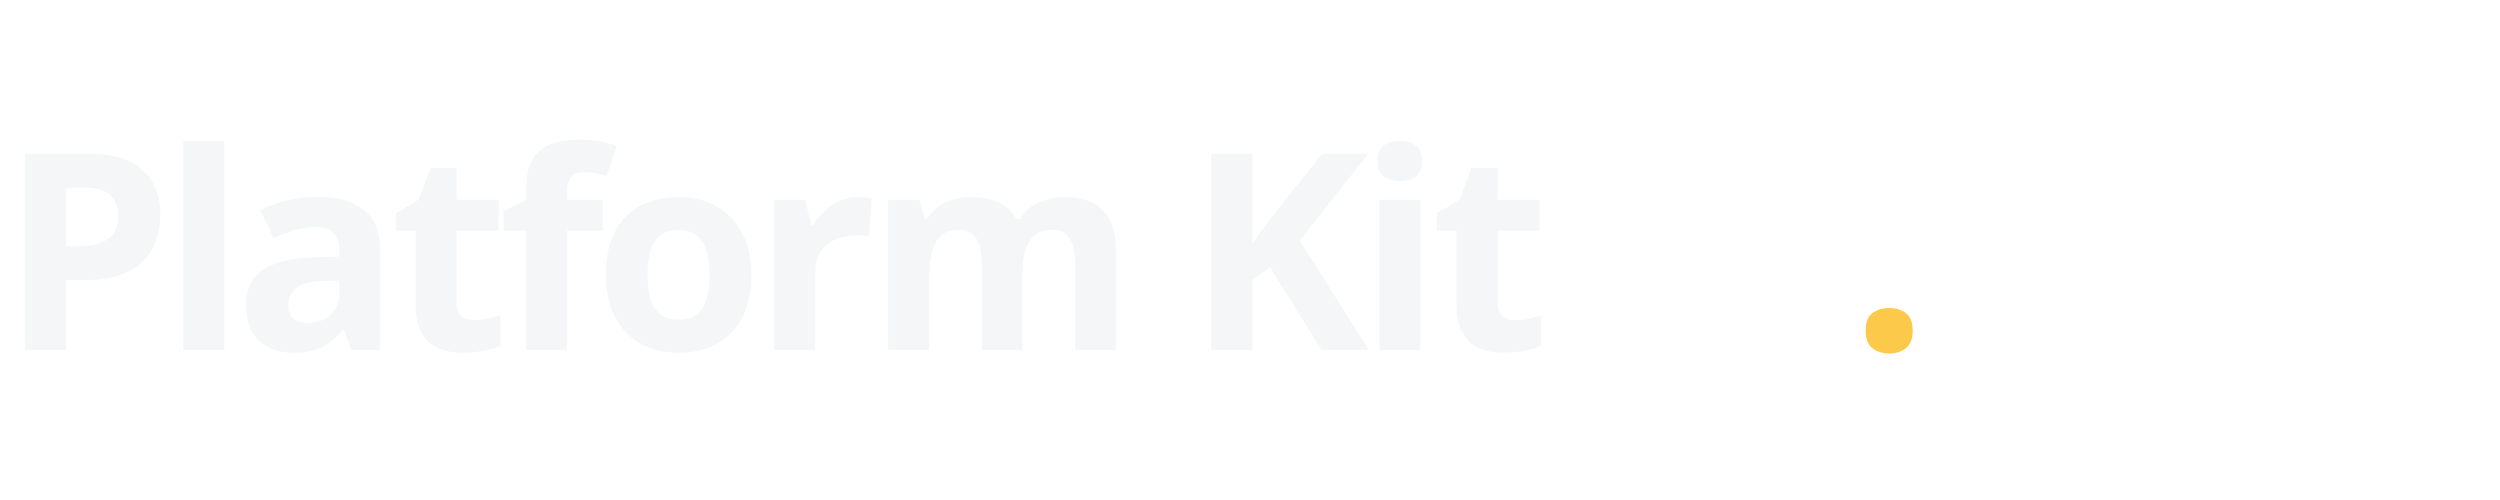
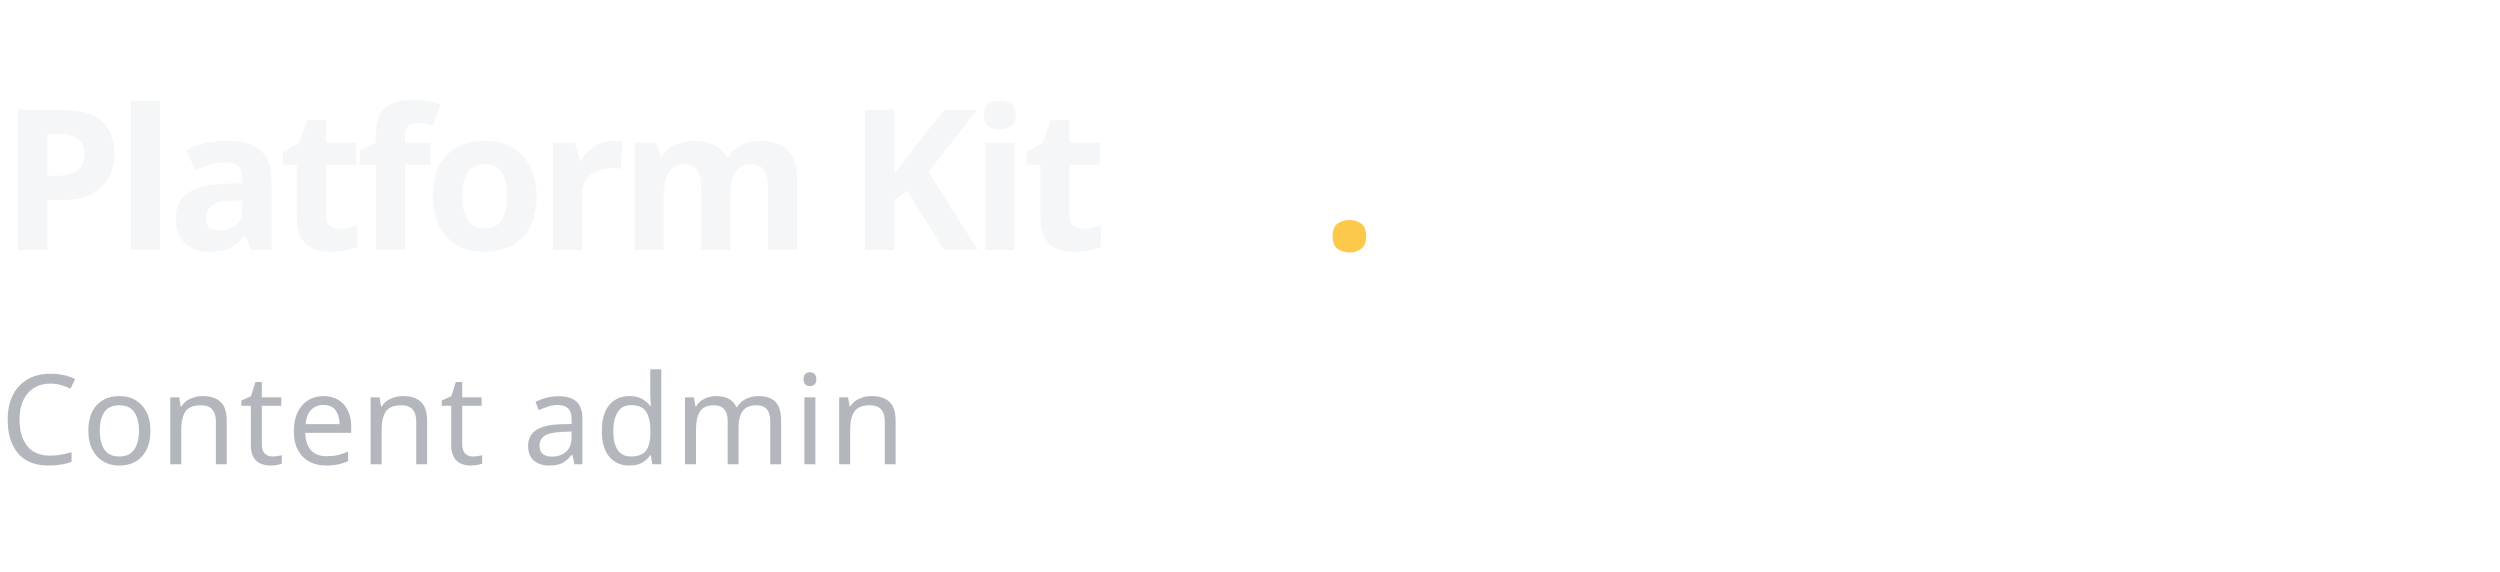
- <svg xmlns="http://www.w3.org/2000/svg" viewBox="0 0 200 40" role="img" aria-label="Platform Kit">
-   <text x="0" y="28" font-family="ui-sans-serif, system-ui, Segoe UI, sans-serif" font-size="22" font-weight="700" letter-spacing="-0.04em" fill="#f5f6f7">
+ <svg xmlns="http://www.w3.org/2000/svg" viewBox="0 0 280 64" role="img" aria-label="Platform Kit Content Admin">
+   <text x="0" y="28" font-family="Open Sauce Sans, ui-sans-serif, system-ui, Segoe UI, sans-serif" font-size="22" font-weight="700" letter-spacing="-0.04em" fill="#f5f6f7">
    Platform Kit
  </text>
-   <text x="148" y="28" font-family="ui-sans-serif, system-ui, Segoe UI, sans-serif" font-size="22" font-weight="700" fill="#fdc94a">
+   <text x="148" y="28" font-family="Open Sauce Sans, ui-sans-serif, system-ui, Segoe UI, sans-serif" font-size="22" font-weight="700" fill="#fdc94a">
    .
  </text>
+   <text x="0" y="52" font-family="Open Sauce Sans, ui-sans-serif, system-ui, Segoe UI, sans-serif" font-size="14" font-weight="500" letter-spacing="0.02em" fill="#b3b7bd">
+     Content admin
+   </text>
</svg>
